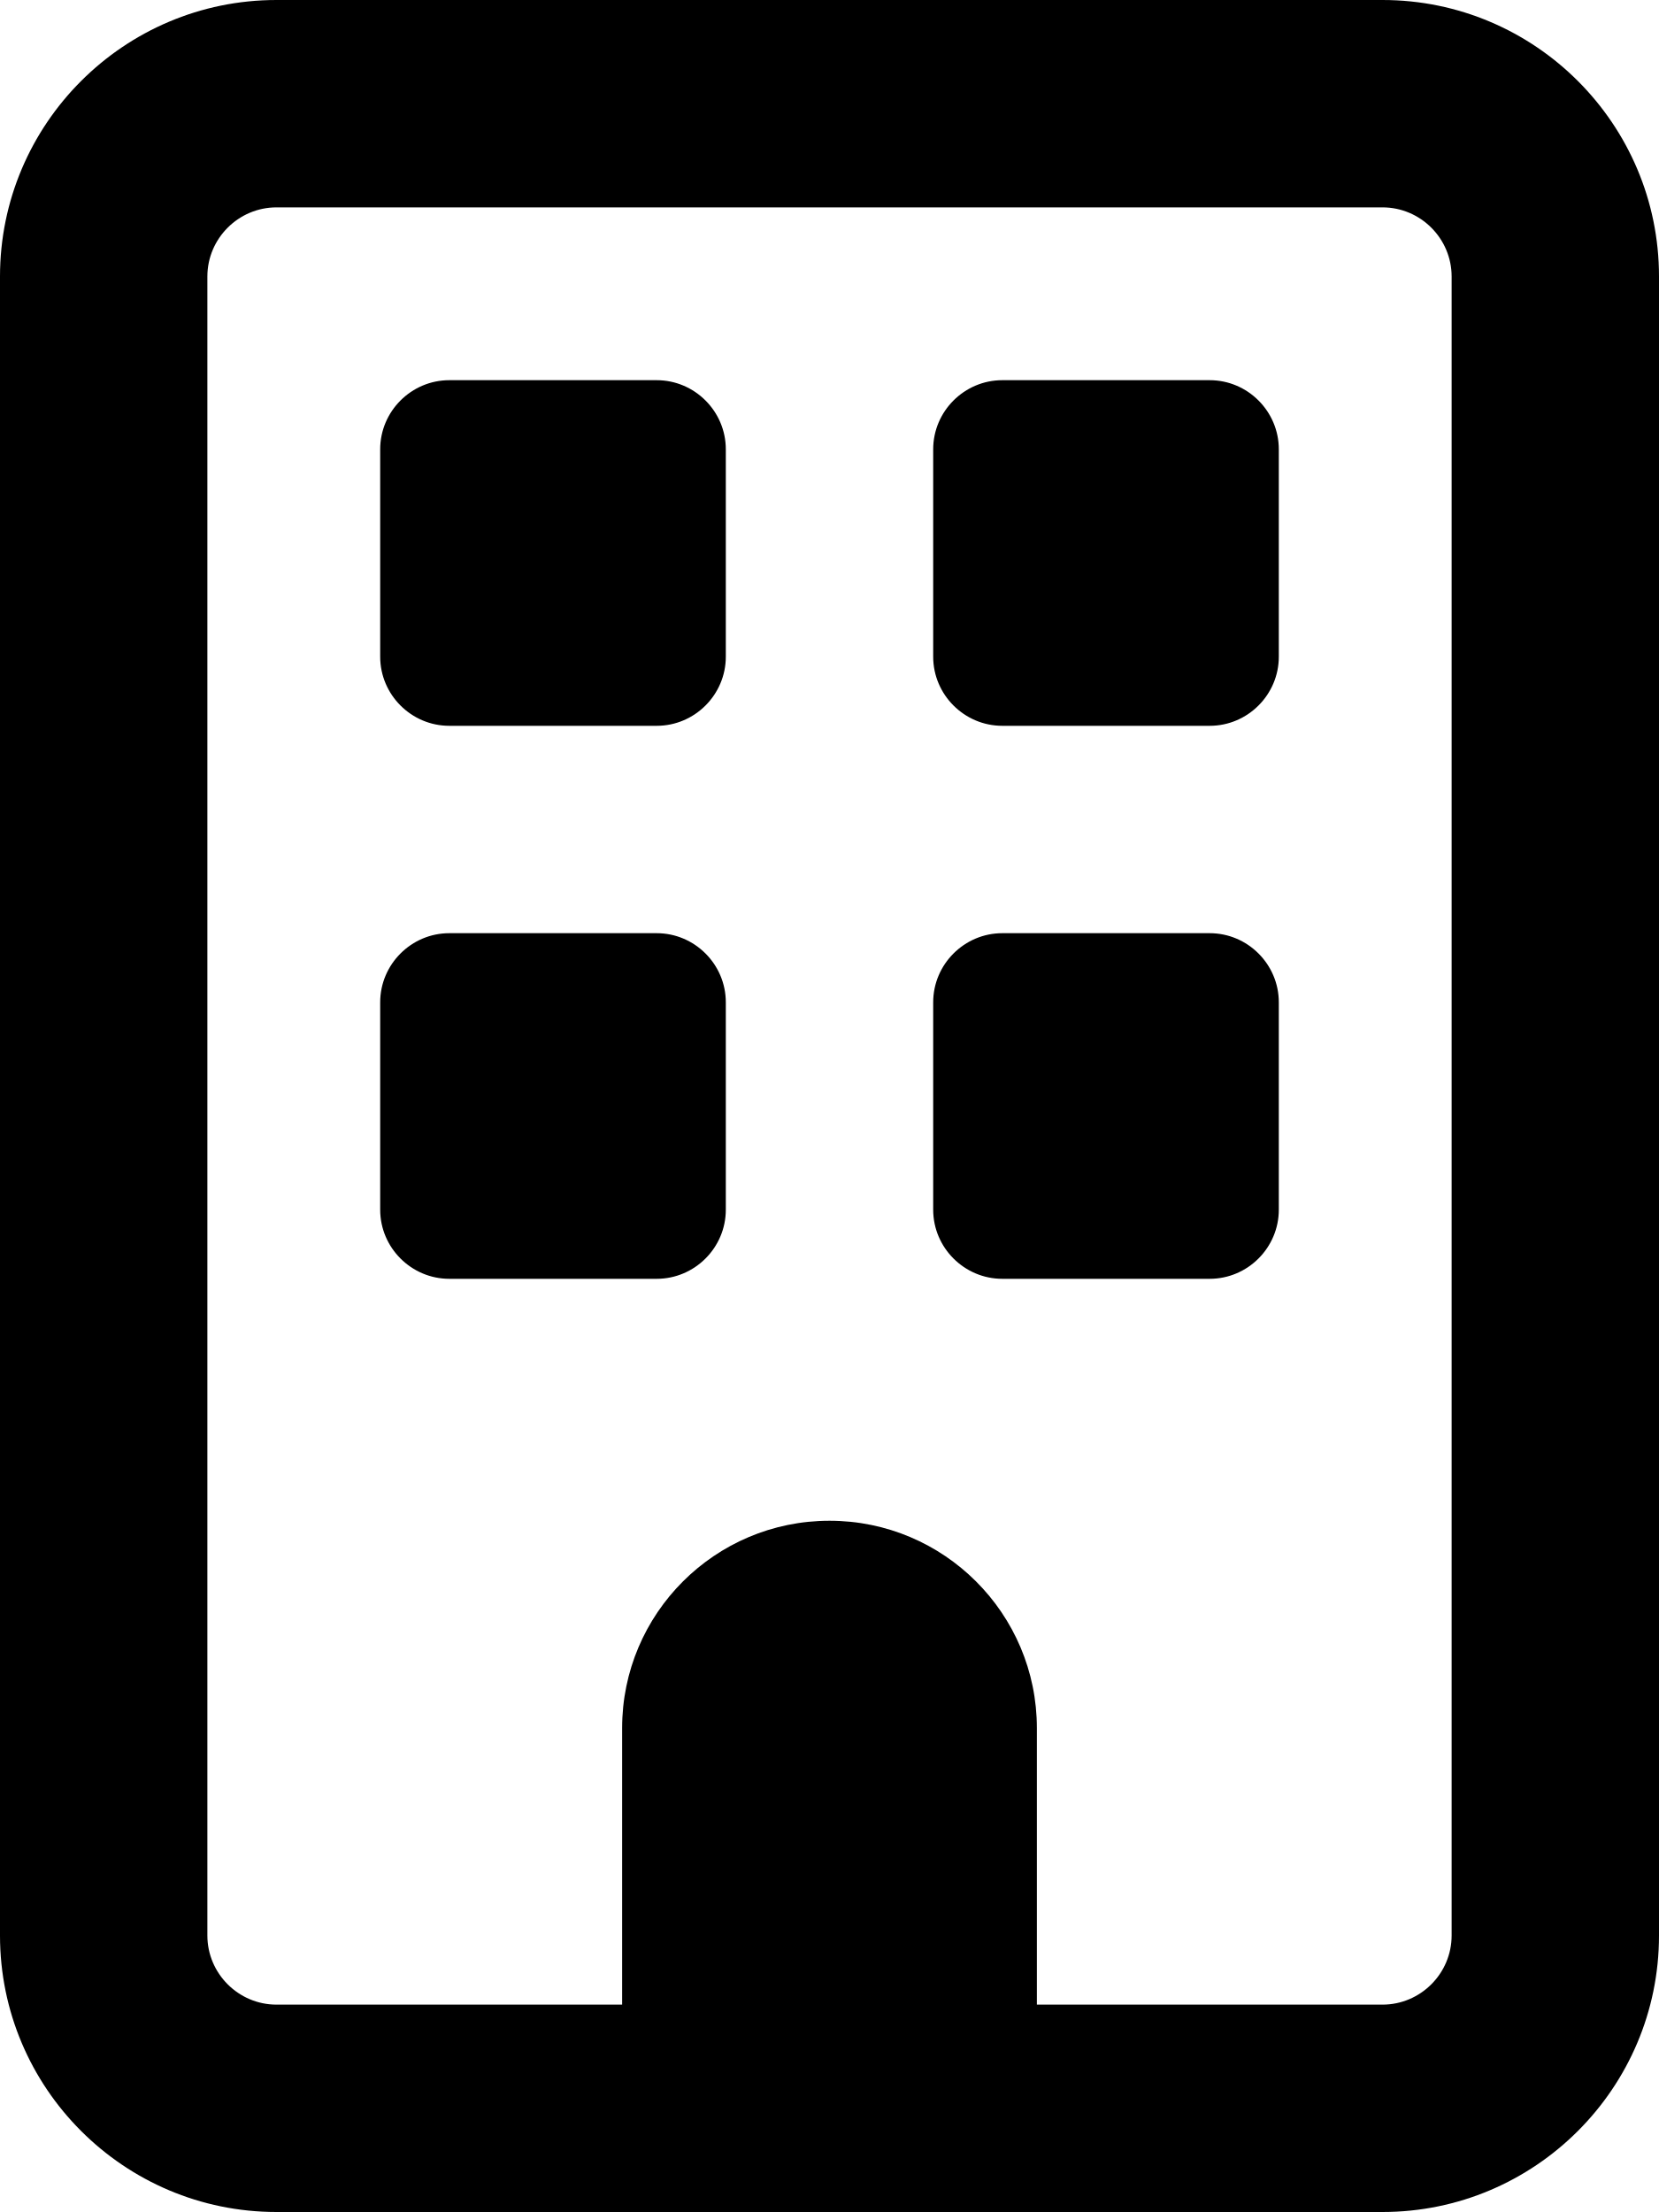
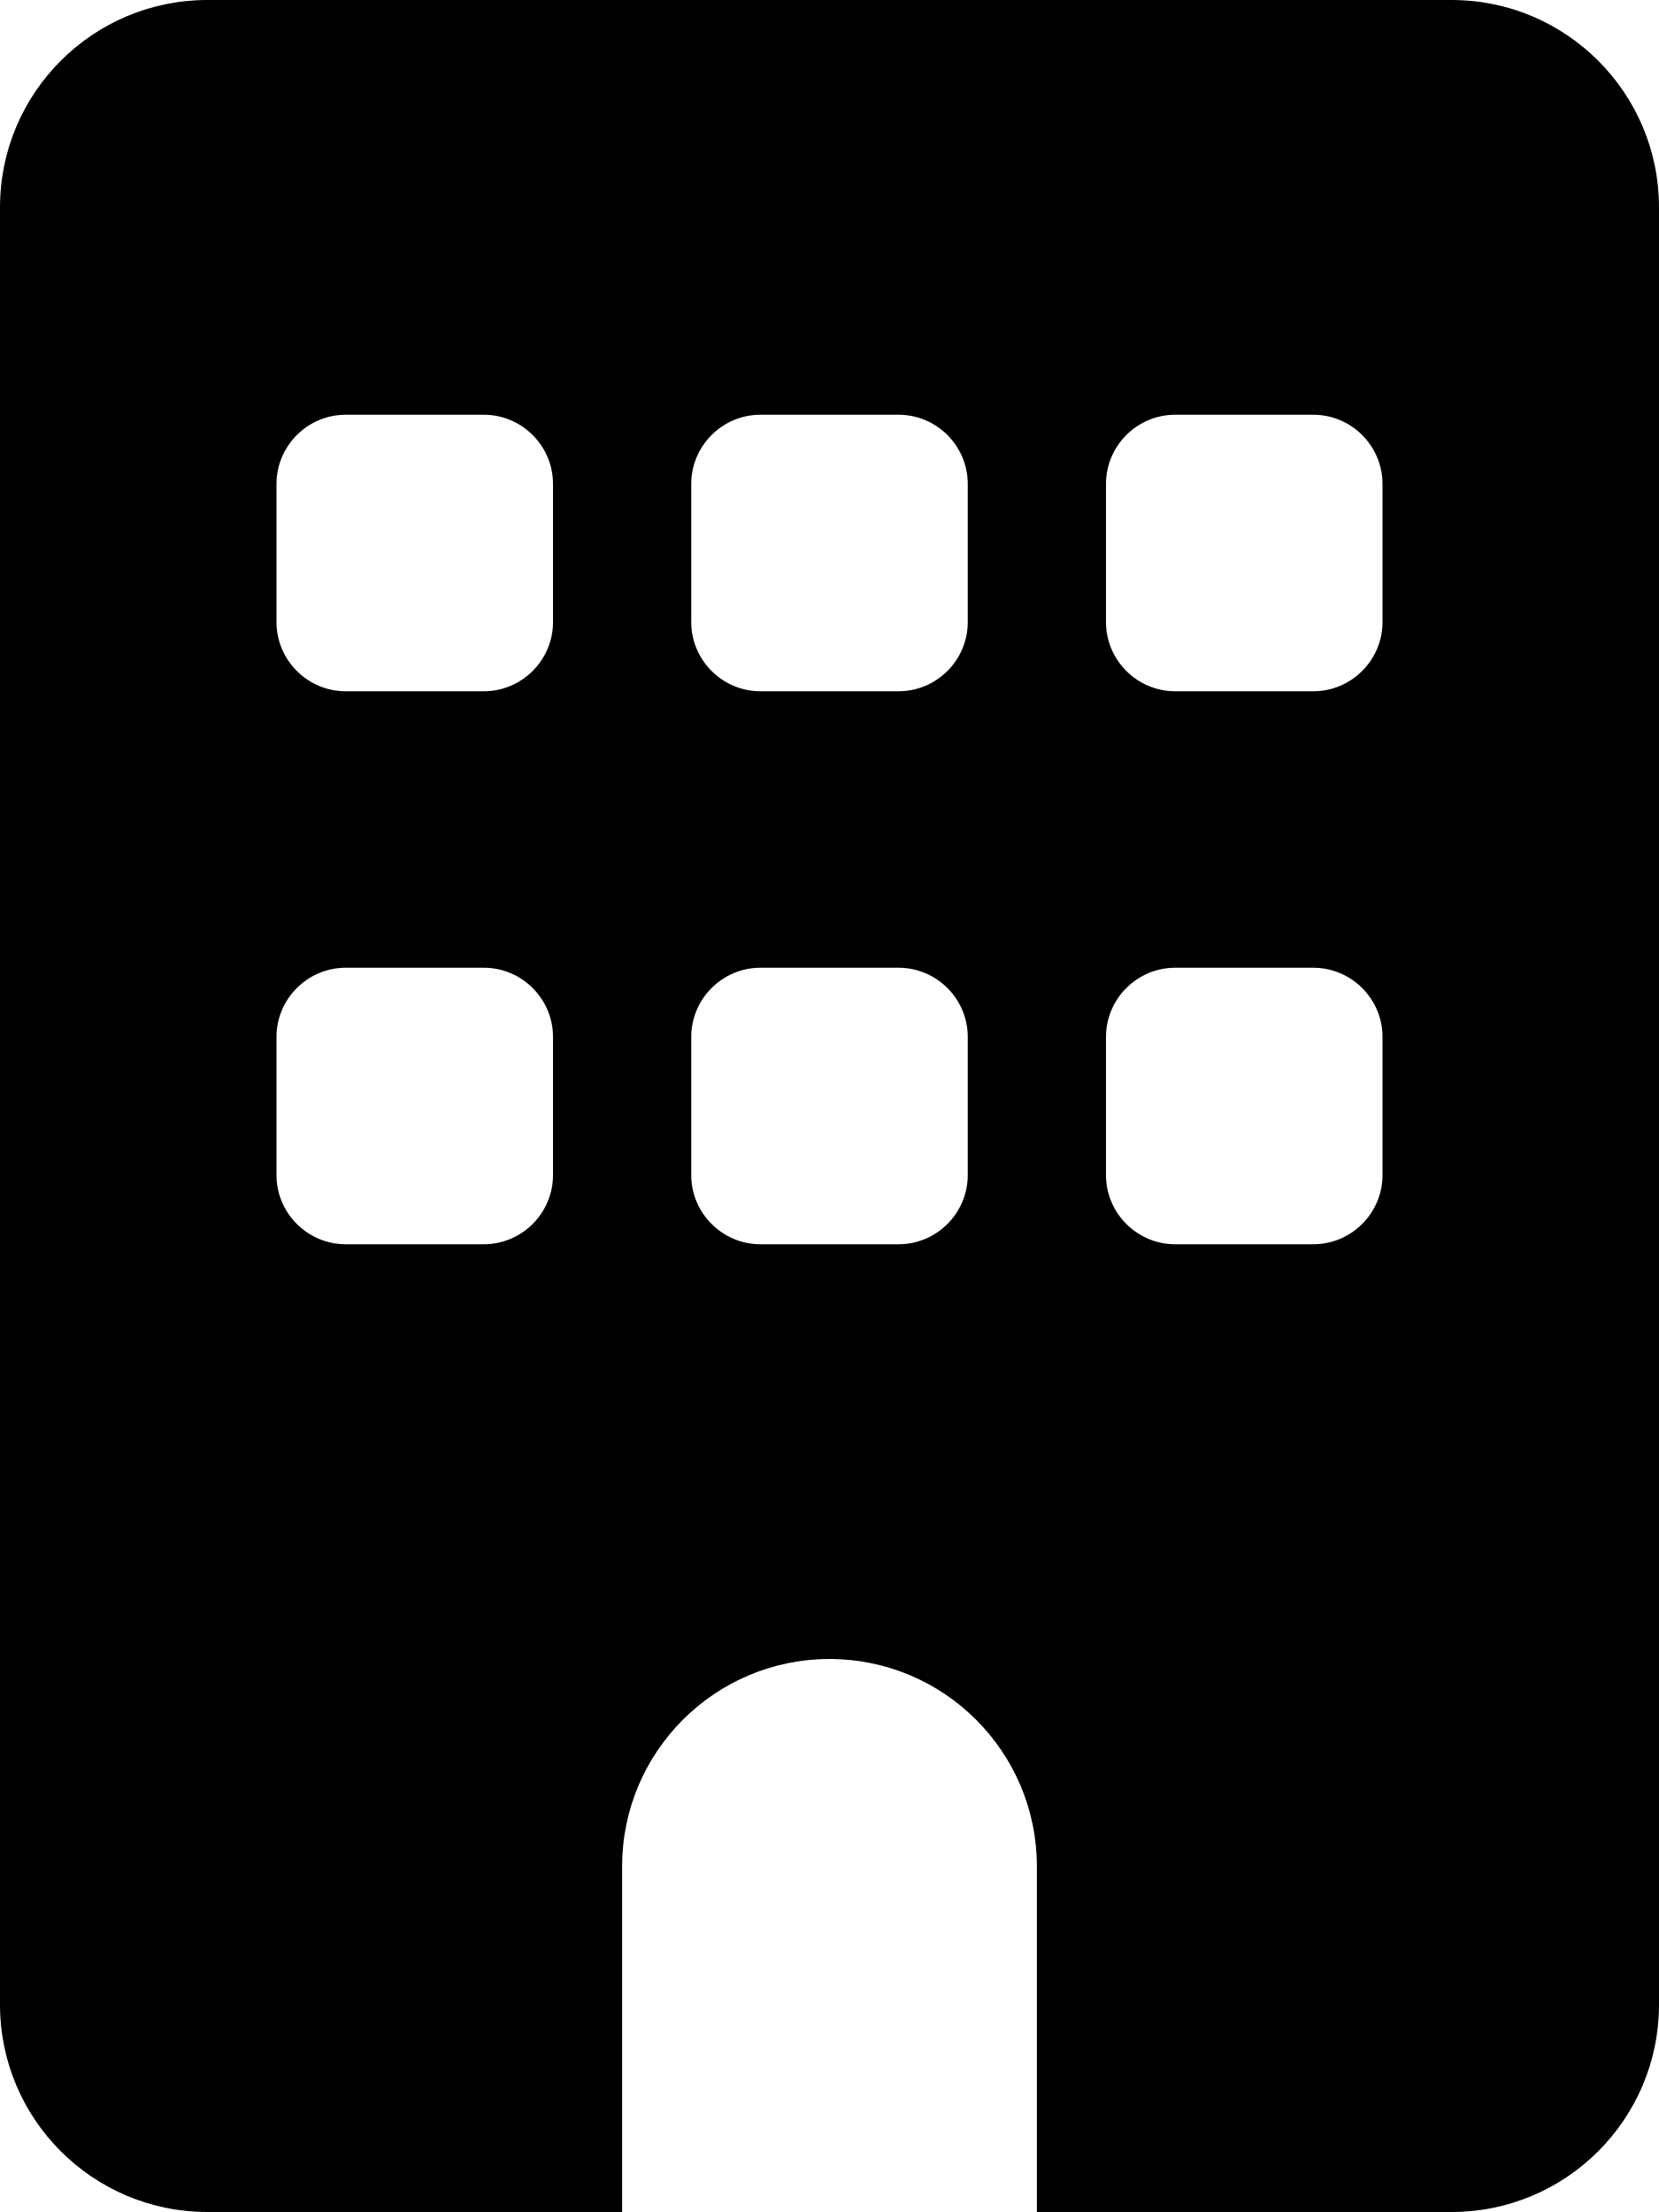
<svg xmlns="http://www.w3.org/2000/svg" viewBox="0 0 384 512">
-   <path d="M64 48c-8.8 0-16 7.2-16 16V448c0 8.8 7.2 16 16 16h80V400c0-26.5 21.5-48 48-48s48 21.5 48 48v64h80c8.8 0 16-7.2 16-16V64c0-8.8-7.2-16-16-16H64zM0 64C0 28.7 28.7 0 64 0H320c35.3 0 64 28.7 64 64V448c0 35.3-28.7 64-64 64H64c-35.3 0-64-28.7-64-64V64zm88 40c0-8.8 7.2-16 16-16h48c8.8 0 16 7.2 16 16v48c0 8.8-7.2 16-16 16H104c-8.8 0-16-7.2-16-16V104zM232 88h48c8.8 0 16 7.2 16 16v48c0 8.8-7.2 16-16 16H232c-8.8 0-16-7.2-16-16V104c0-8.8 7.2-16 16-16zM88 232c0-8.8 7.2-16 16-16h48c8.8 0 16 7.2 16 16v48c0 8.8-7.2 16-16 16H104c-8.8 0-16-7.2-16-16V232zm144-16h48c8.8 0 16 7.2 16 16v48c0 8.8-7.2 16-16 16H232c-8.8 0-16-7.2-16-16V232c0-8.8 7.2-16 16-16z" />
+   <path d="M48 0C21.5 0 0 21.5 0 48V464c0 26.5 21.5 48 48 48h96V432c0-26.5 21.5-48 48-48s48 21.5 48 48v80h96c26.5 0 48-21.5 48-48V48c0-26.5-21.5-48-48-48H48zM64 240c0-8.8 7.2-16 16-16h32c8.8 0 16 7.2 16 16v32c0 8.8-7.2 16-16 16H80c-8.8 0-16-7.2-16-16V240zm112-16h32c8.8 0 16 7.2 16 16v32c0 8.8-7.2 16-16 16H176c-8.8 0-16-7.2-16-16V240c0-8.8 7.2-16 16-16zm80 16c0-8.8 7.2-16 16-16h32c8.8 0 16 7.2 16 16v32c0 8.8-7.2 16-16 16H272c-8.8 0-16-7.2-16-16V240zM80 96h32c8.8 0 16 7.2 16 16v32c0 8.8-7.2 16-16 16H80c-8.8 0-16-7.2-16-16V112c0-8.8 7.2-16 16-16zm80 16c0-8.8 7.2-16 16-16h32c8.8 0 16 7.2 16 16v32c0 8.8-7.2 16-16 16H176c-8.8 0-16-7.2-16-16V112zM272 96h32c8.8 0 16 7.2 16 16v32c0 8.8-7.2 16-16 16H272c-8.8 0-16-7.2-16-16V112c0-8.8 7.2-16 16-16z" />
</svg>
